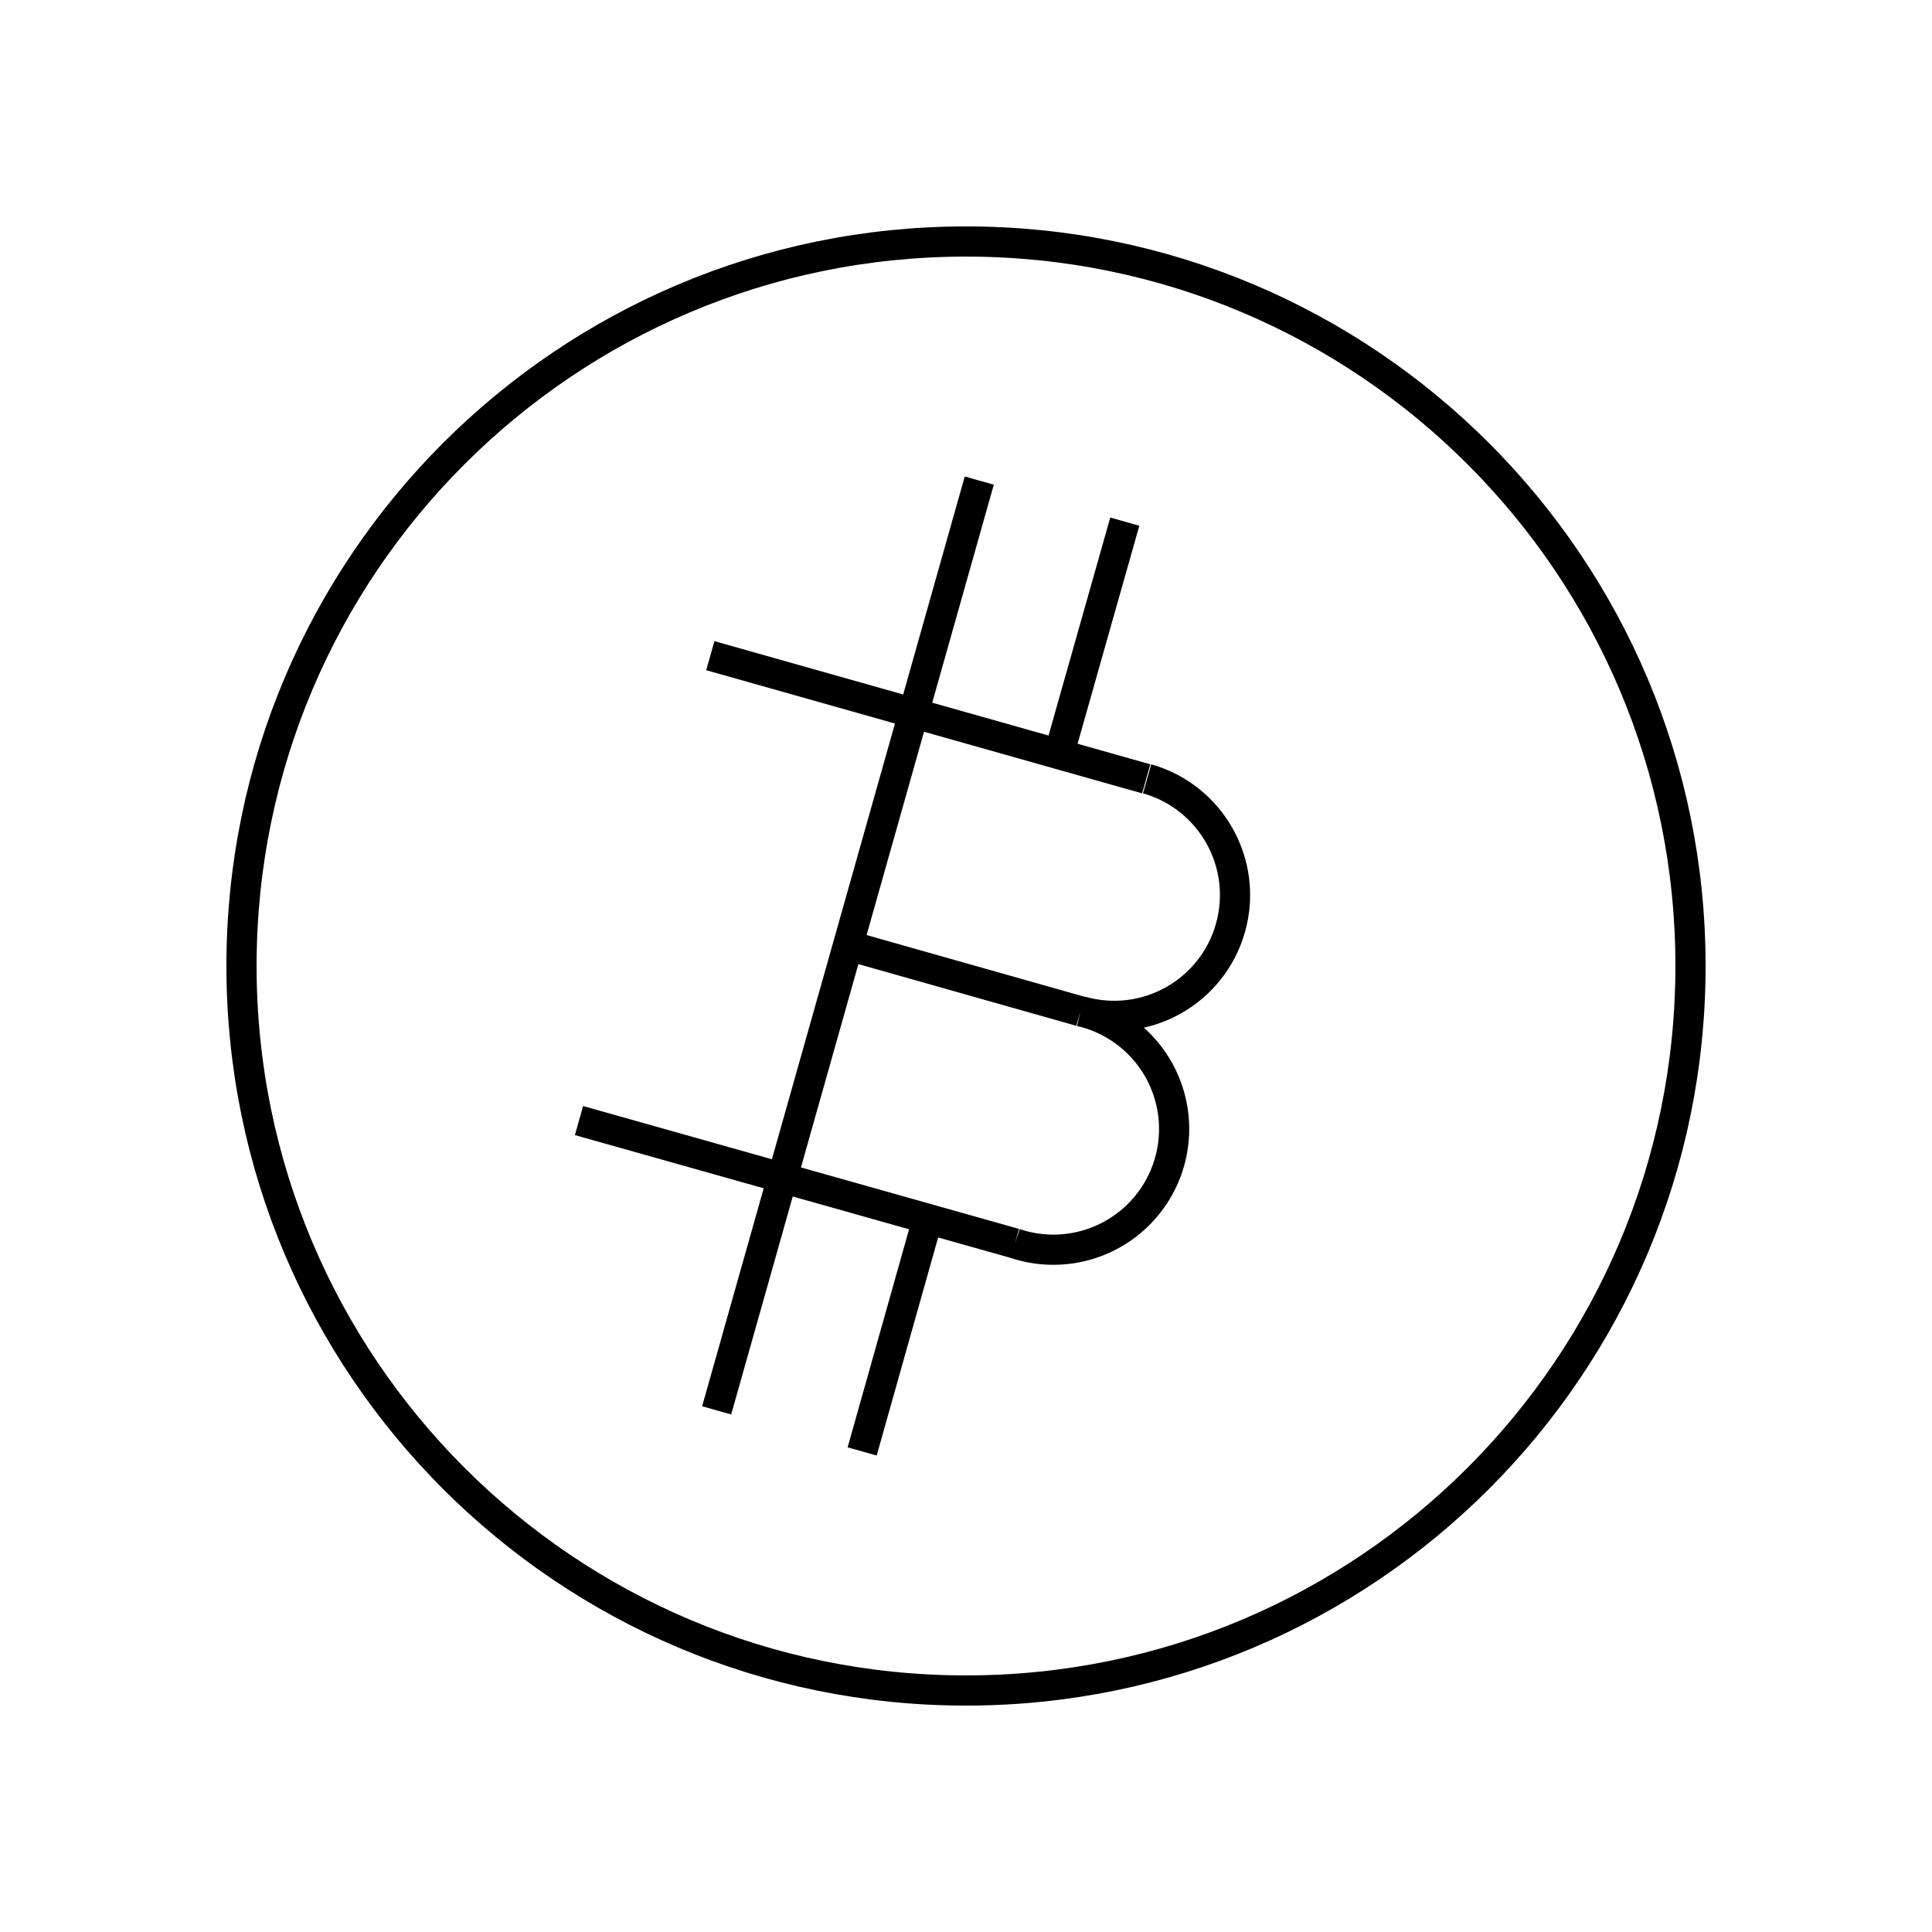
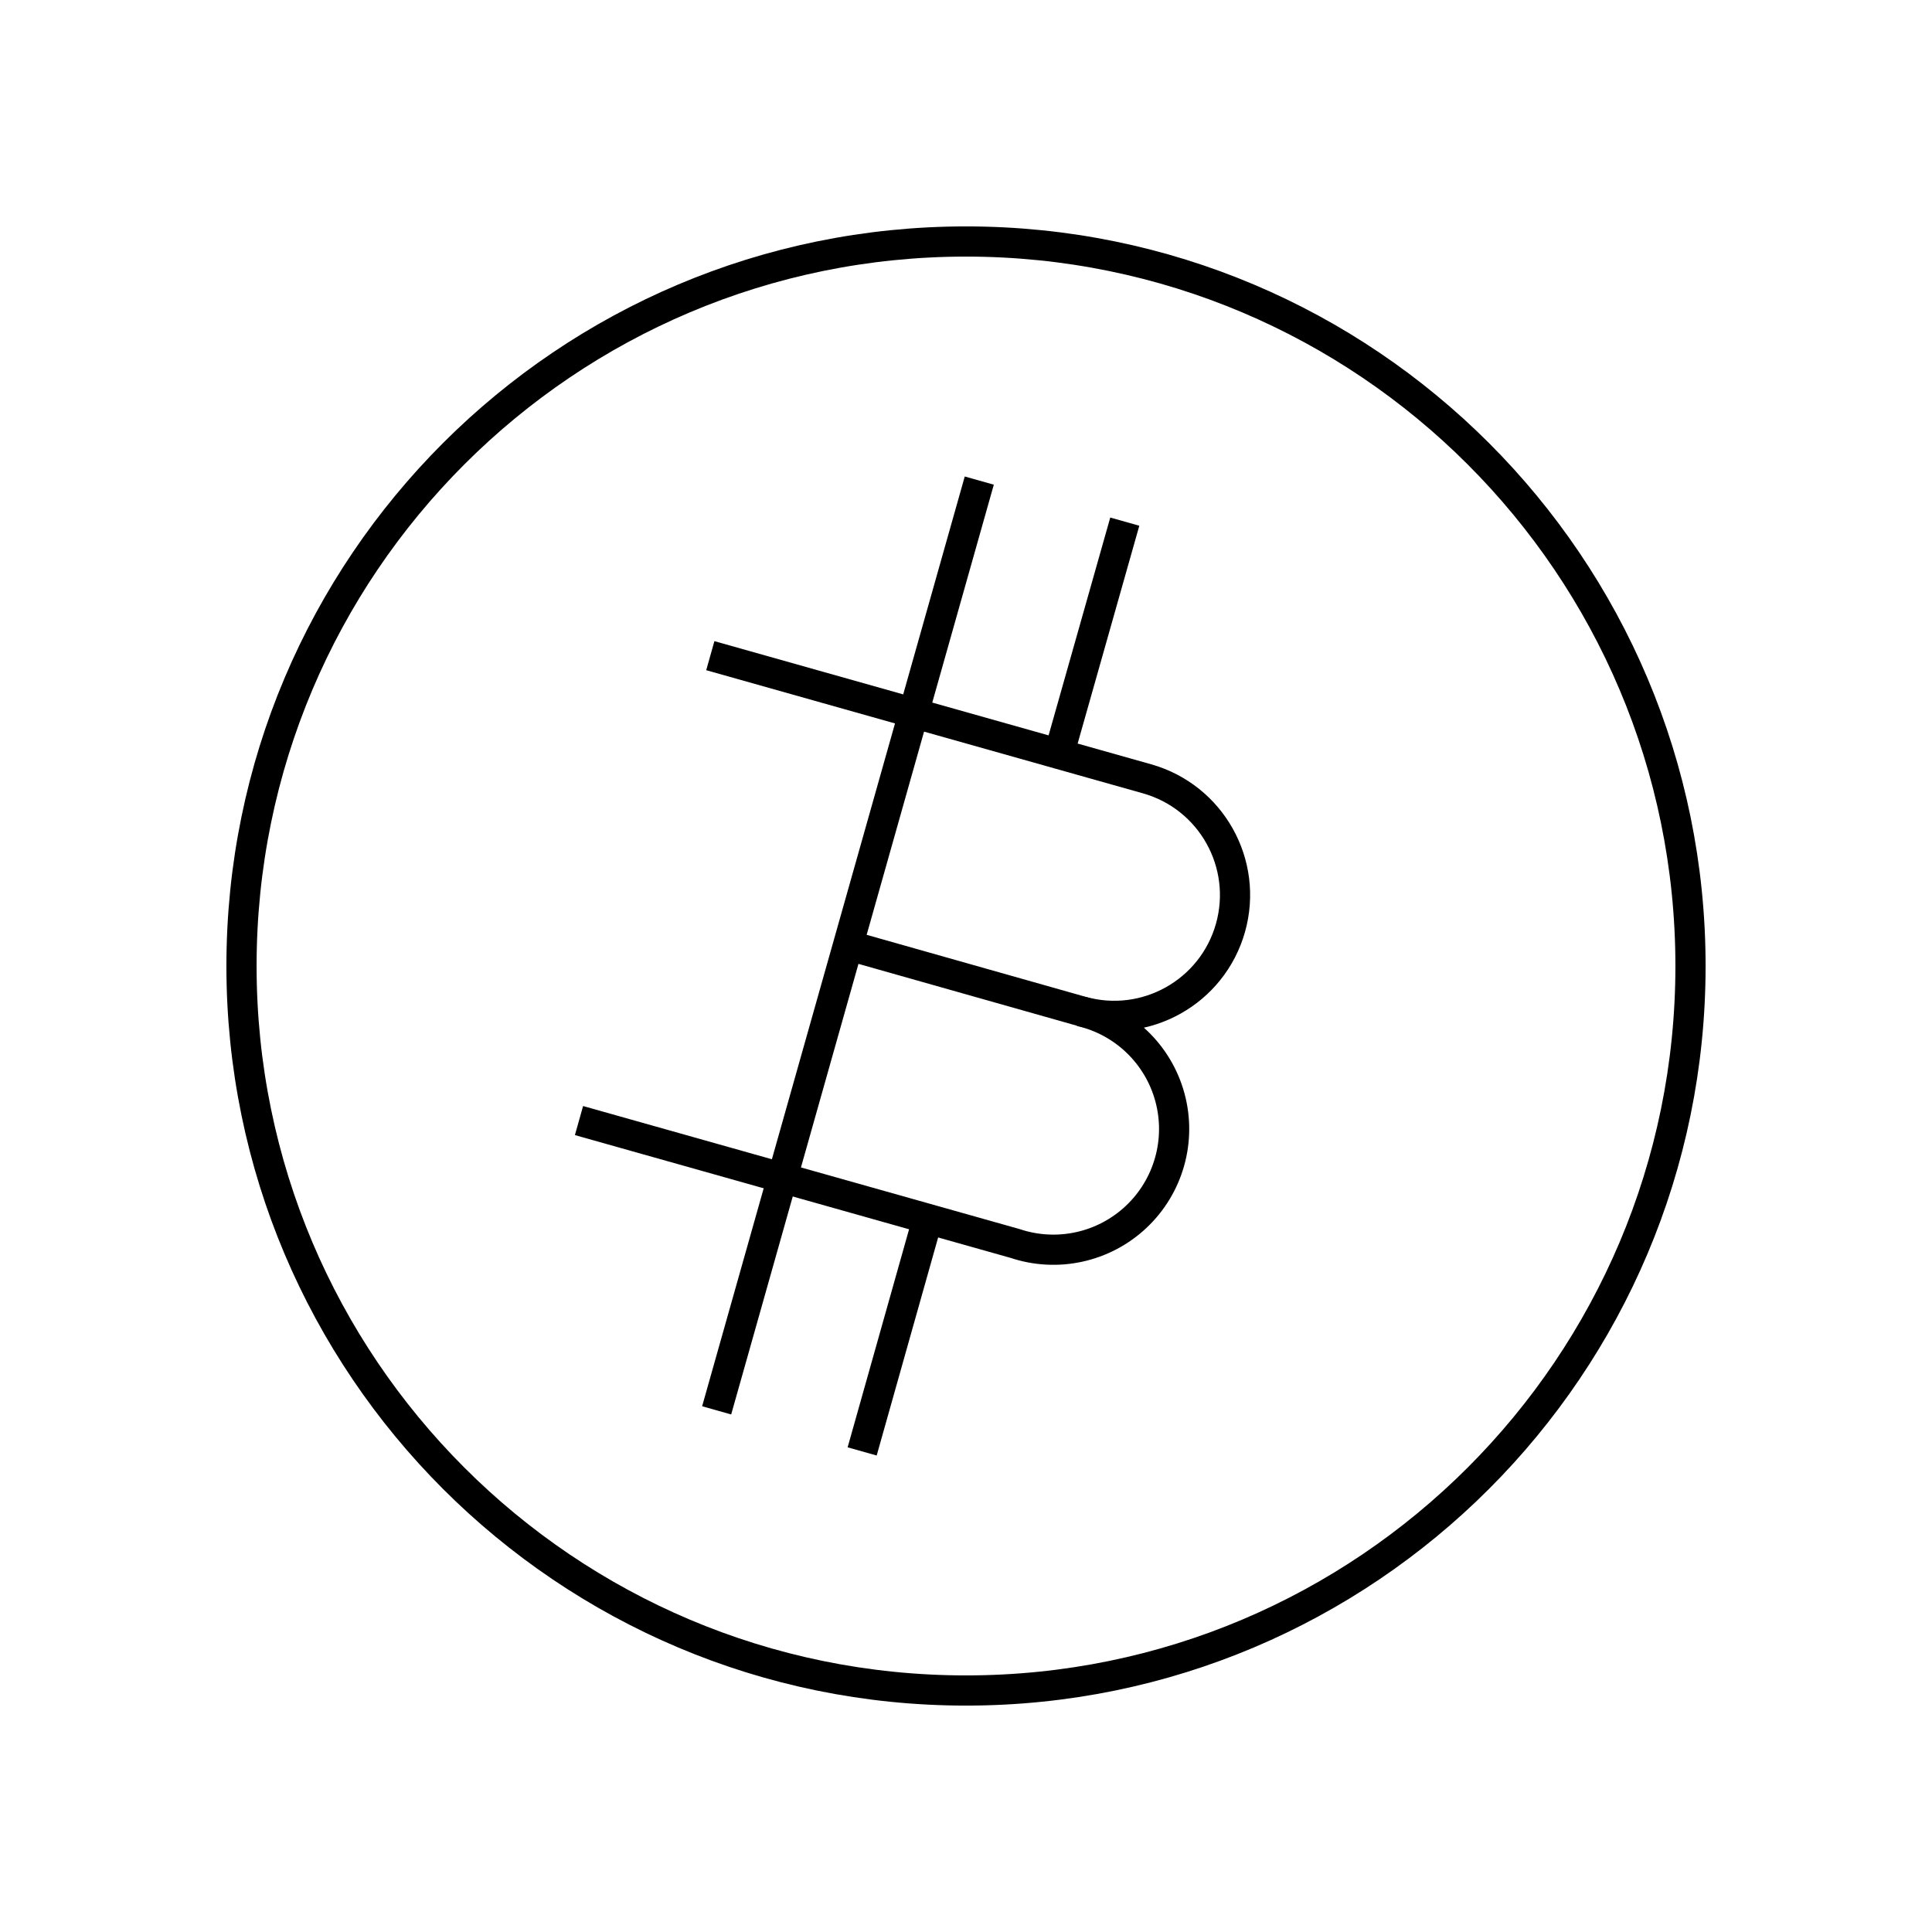
<svg xmlns="http://www.w3.org/2000/svg" width="64" height="64" viewBox="0 0 64 64" fill="none" stroke-width="1px" stroke="#000">
  <circle cx="32" cy="32" r="24" />
-   <path d="M32.44 15.92l-8.7 30.8M37.26 17.28l-2.18 7.7M28.56 48.08l2.17-7.7M19.18 37.12l14.44 4.07M23.53 21.72l14.44 4.08M28.09 31.32l7.7 2.18M38 25.8a4 4 0 0 1-2.18 7.7M35.79 33.5a4 4 0 1 1-2.17 7.69" />
+   <path d="M32.44 15.92l-8.7 30.8M37.26 17.28l-2.18 7.7M28.56 48.08l2.17-7.7M23.53 21.72L38 25.8a4 4 0 0 1-2.18 7.7l-7.7-2.18" />
+   <path d="M35.79 33.5a4 4 0 1 1-2.17 7.69l-14.44-4.07" />
</svg>
